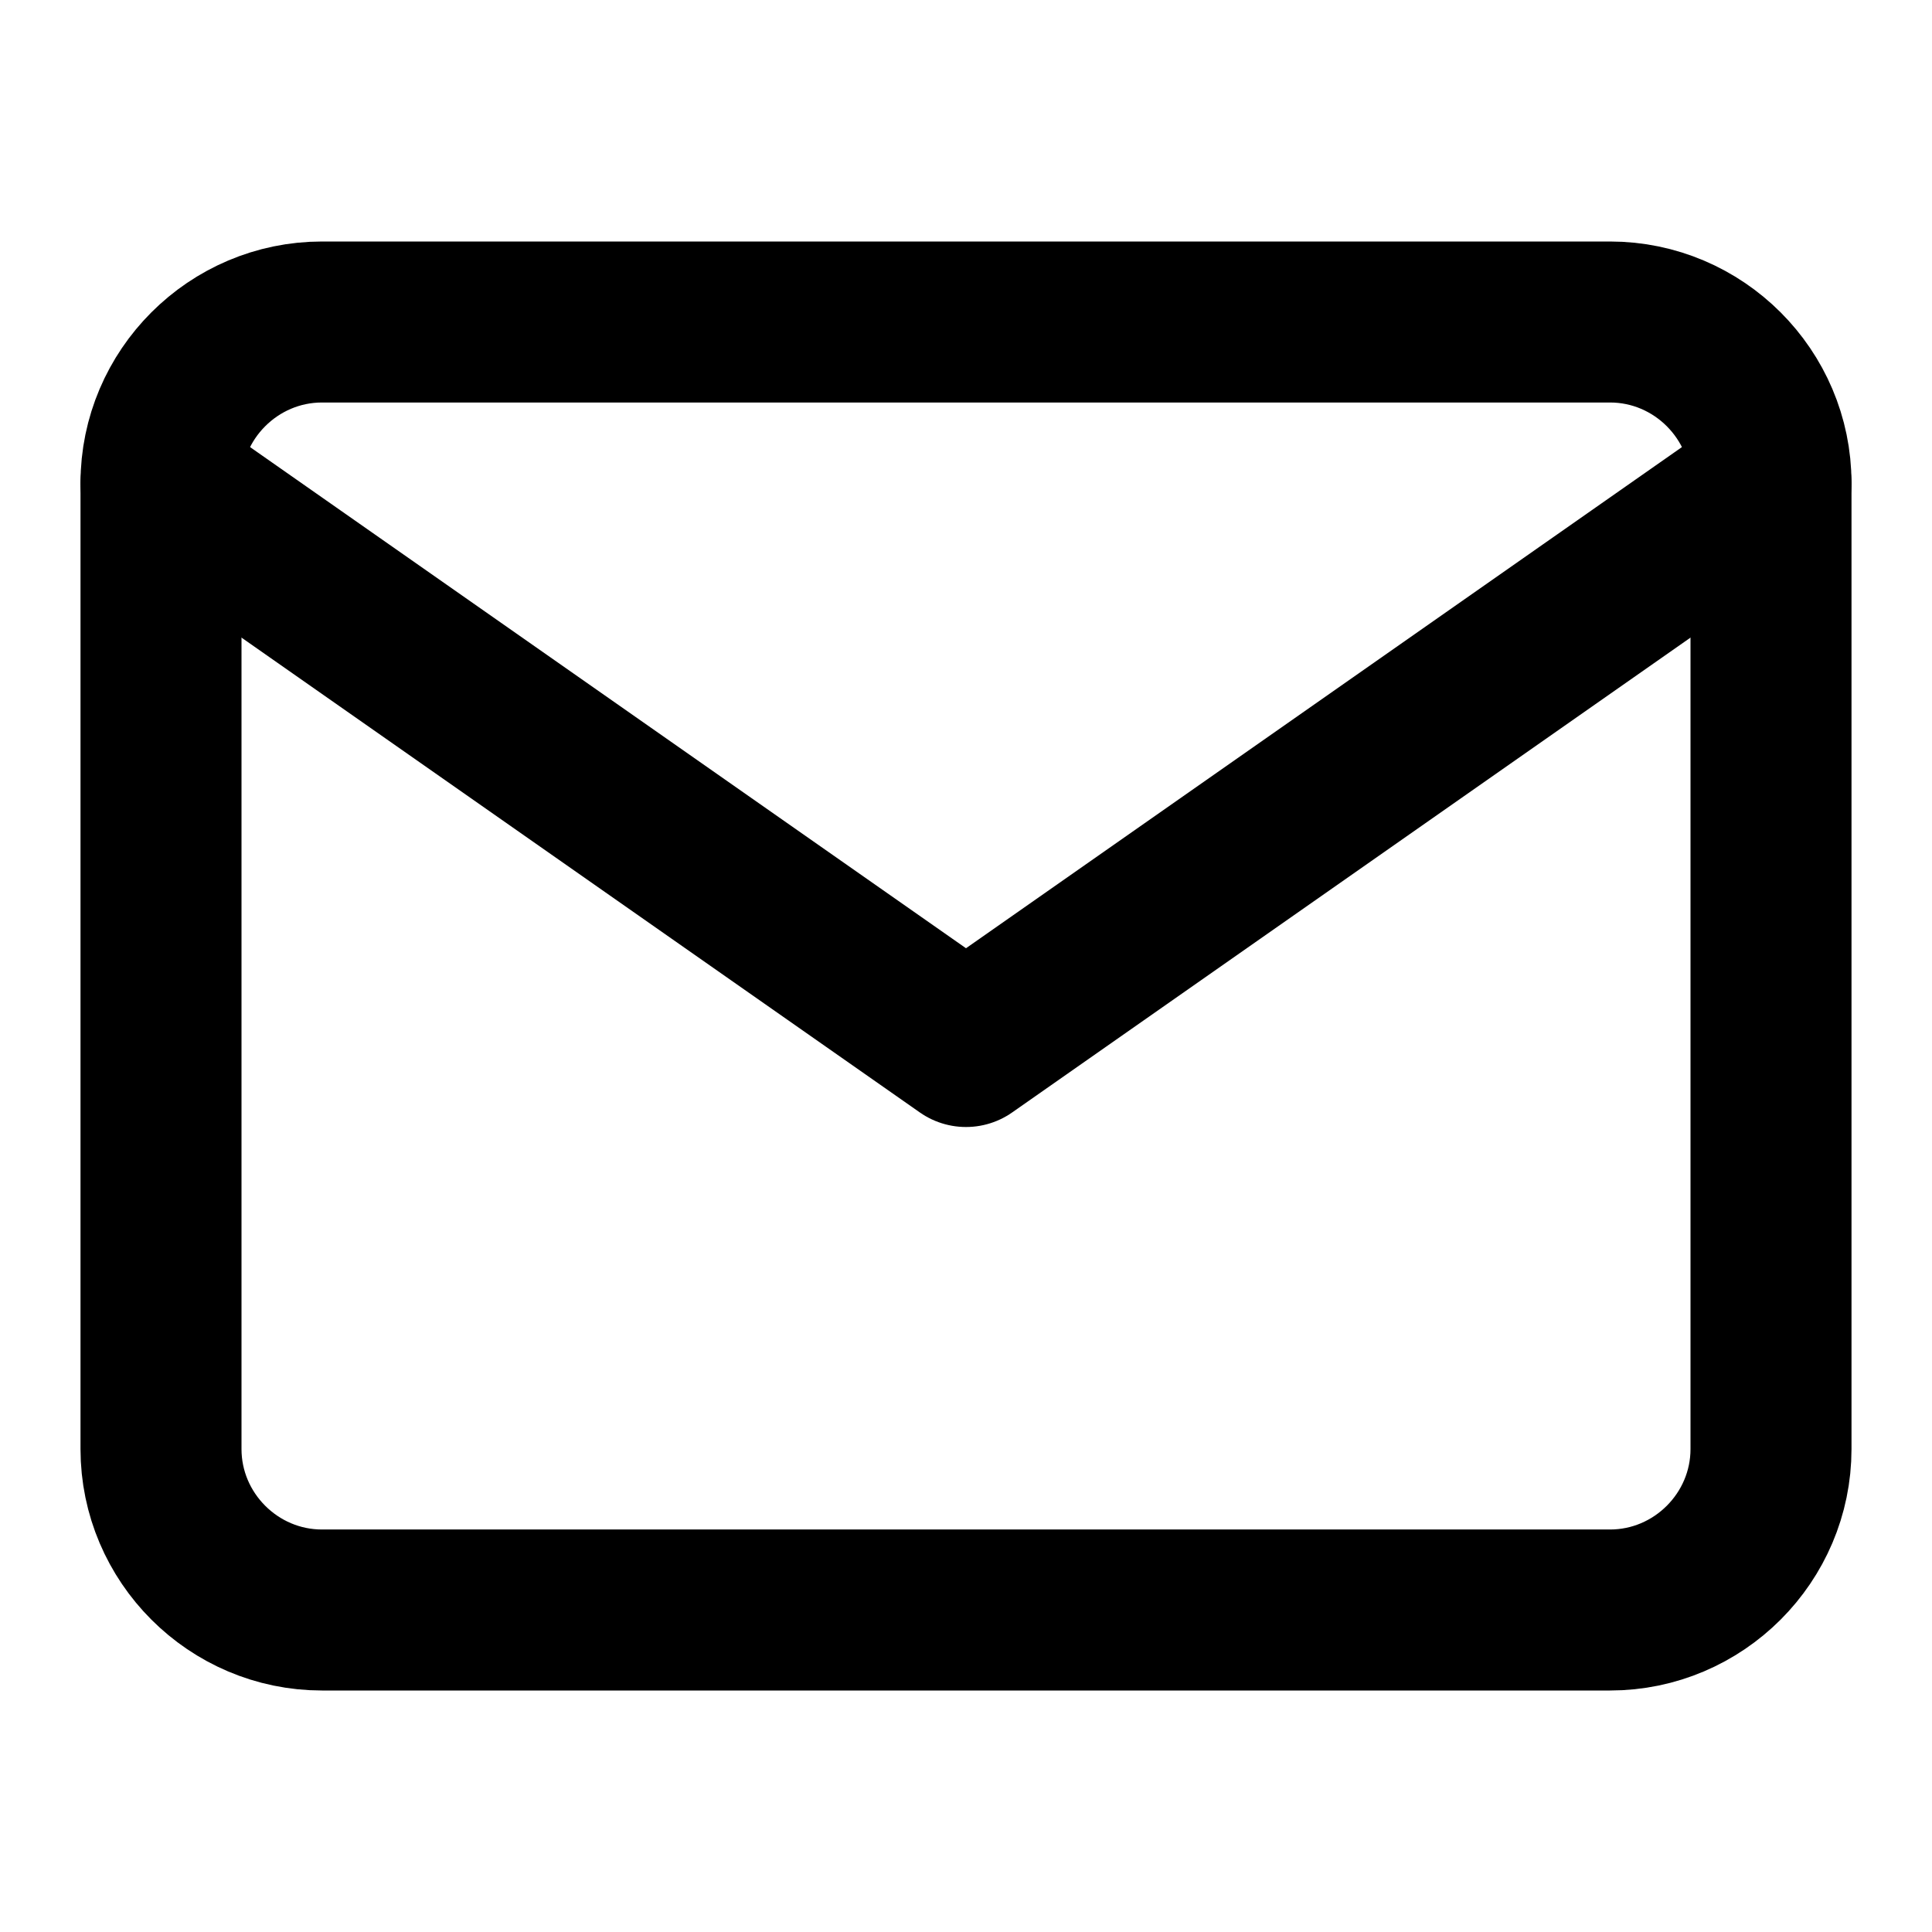
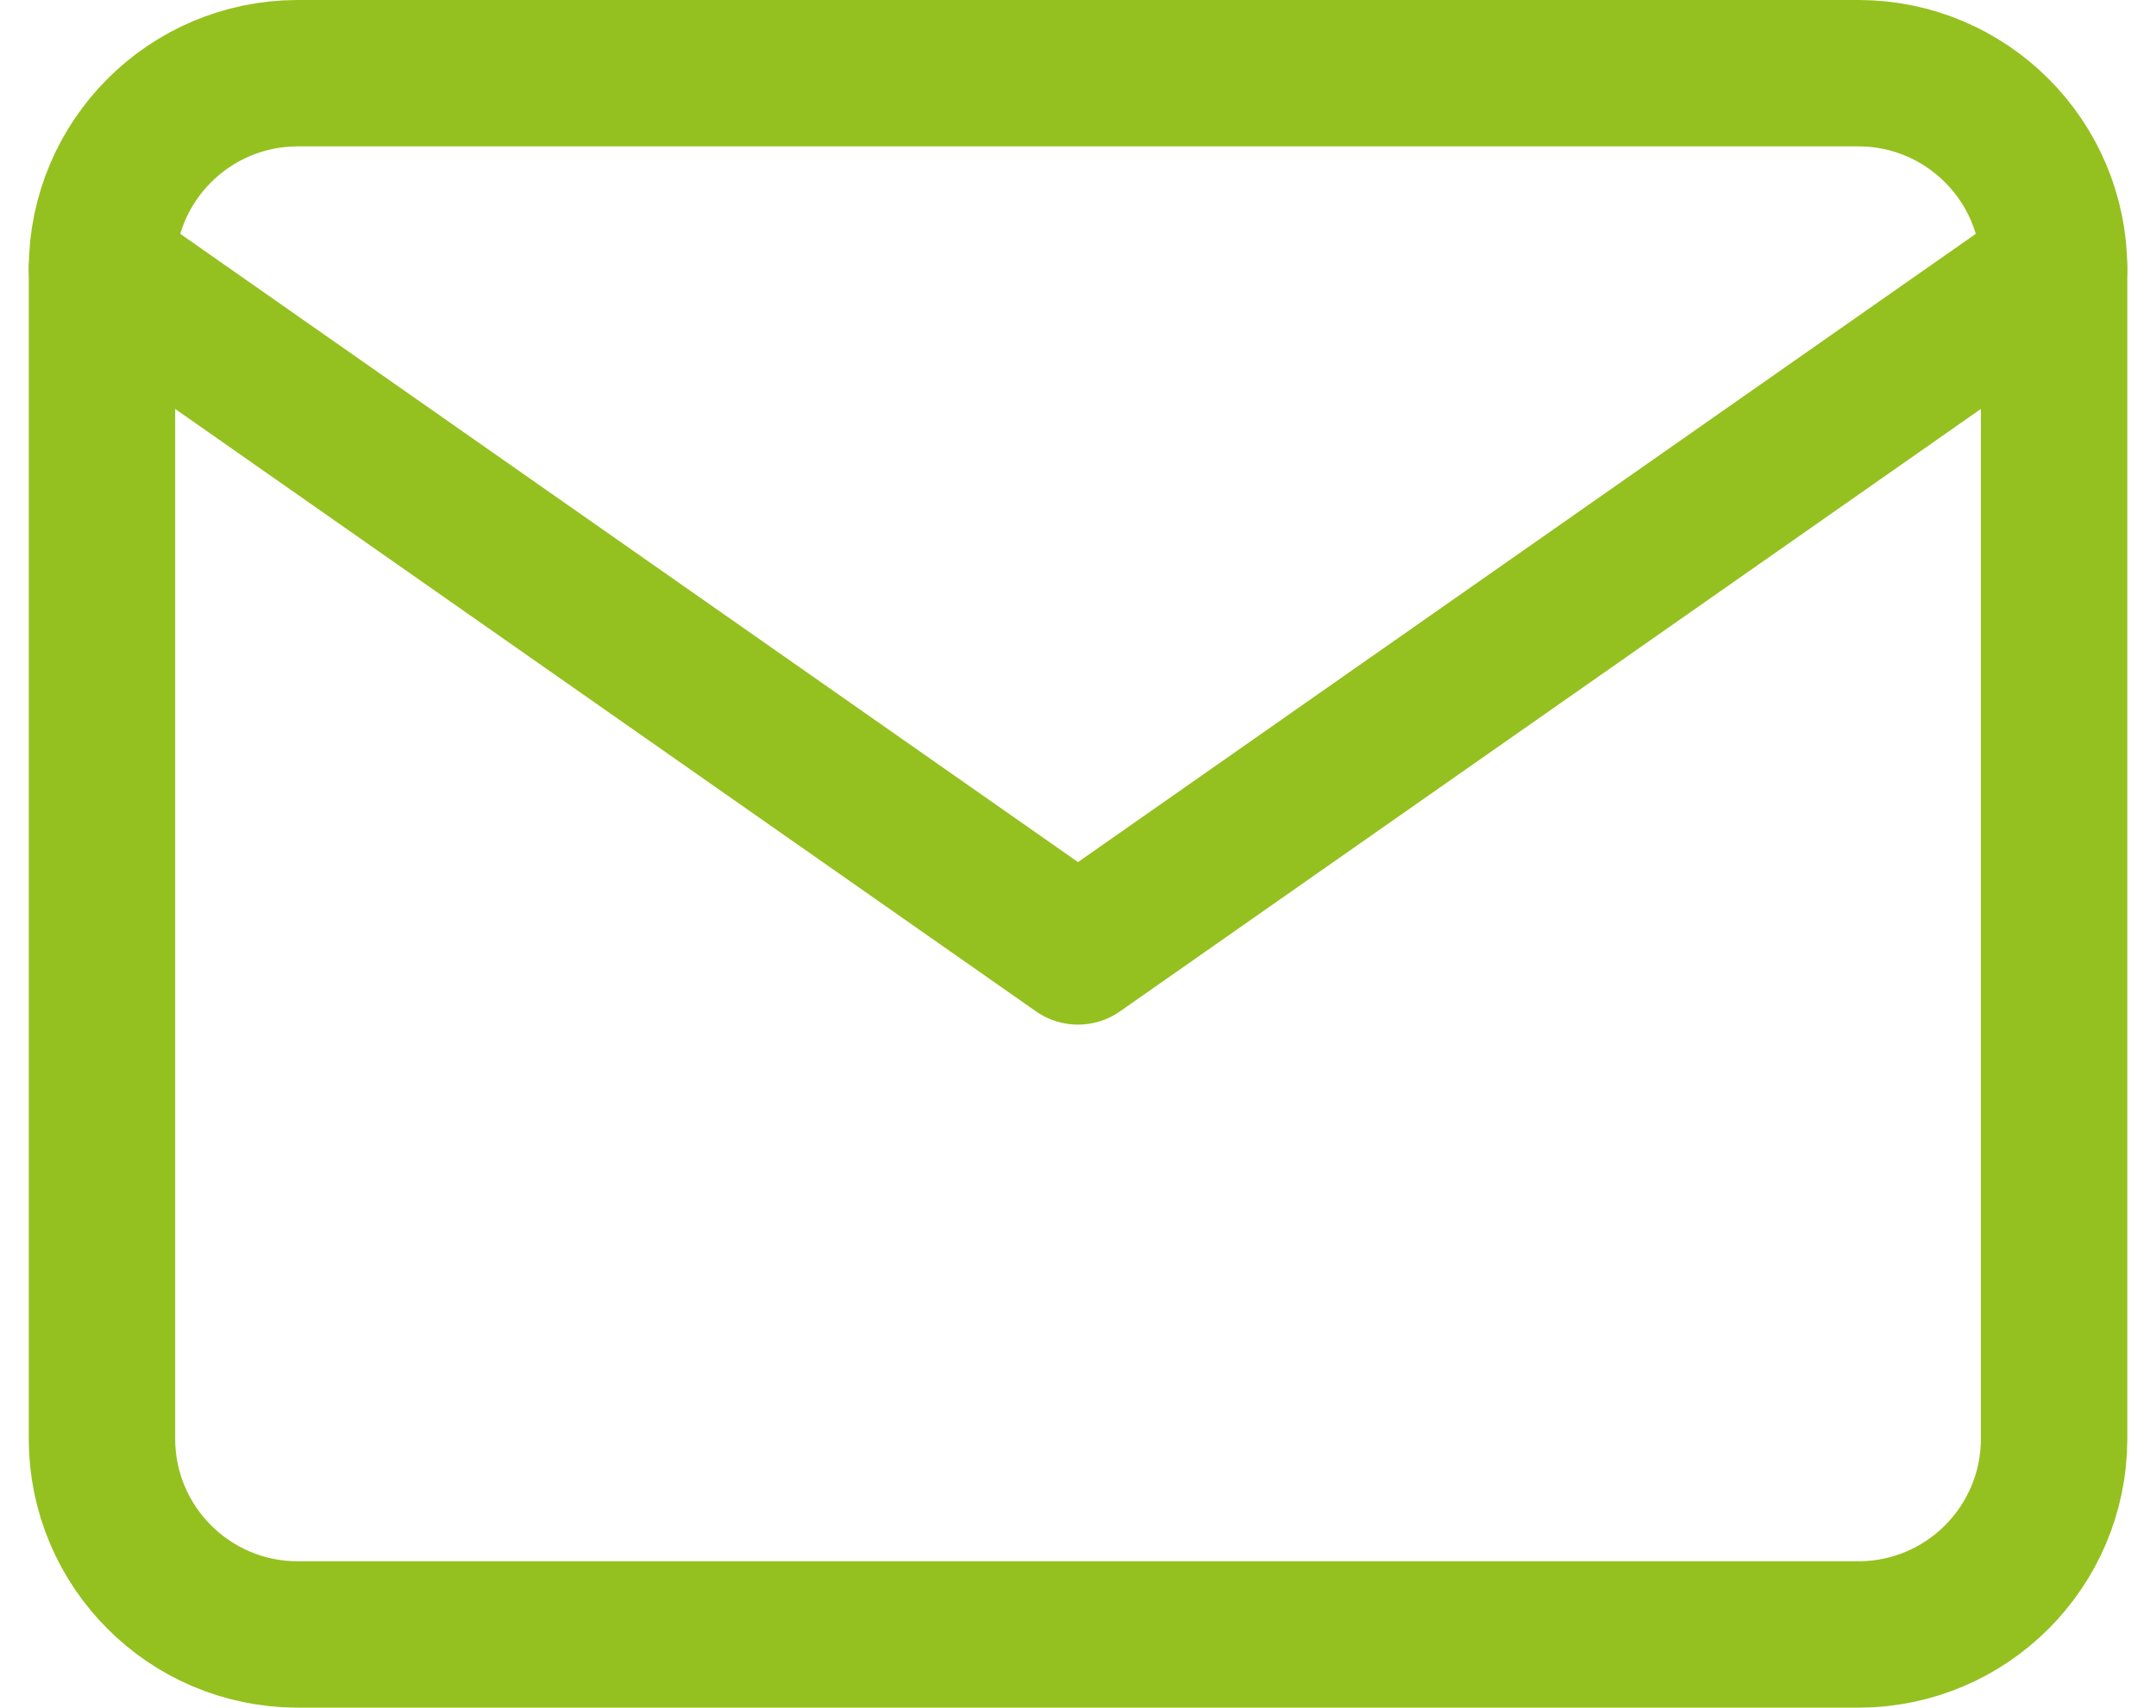
- <svg xmlns="http://www.w3.org/2000/svg" width="24" height="24" viewBox="0 0 24 24" fill="none" stroke="currentColor" stroke-width="2" stroke-linecap="round" stroke-linejoin="round" class="feather feather-mail">
-   <path d="M4 4h16c1.1 0 2 .9 2 2v12c0 1.1-.9 2-2 2H4c-1.1 0-2-.9-2-2V6c0-1.1.9-2 2-2z" />
-   <polyline points="22,6 12,13 2,6" />
+ <svg xmlns="http://www.w3.org/2000/svg" width="29.452" height="23.333" viewBox="0 0 29.452 23.333">
+   <g id="mail" transform="translate(1.393 1)">
+     <path id="Tracé_62" data-name="Tracé 62" d="M4.667,4H26a2.675,2.675,0,0,1,2.667,2.667v16A2.675,2.675,0,0,1,26,25.333H4.667A2.675,2.675,0,0,1,2,22.667v-16A2.675,2.675,0,0,1,4.667,4Z" transform="translate(-2 -4)" fill="none" stroke="#94c11f" stroke-linecap="round" stroke-linejoin="round" stroke-width="2" />
+     <path id="Tracé_63" data-name="Tracé 63" d="M28.667,6,15.333,15.333,2,6" transform="translate(-2 -3.333)" fill="none" stroke="#94c11f" stroke-linecap="round" stroke-linejoin="round" stroke-width="2" />
+   </g>
</svg>
